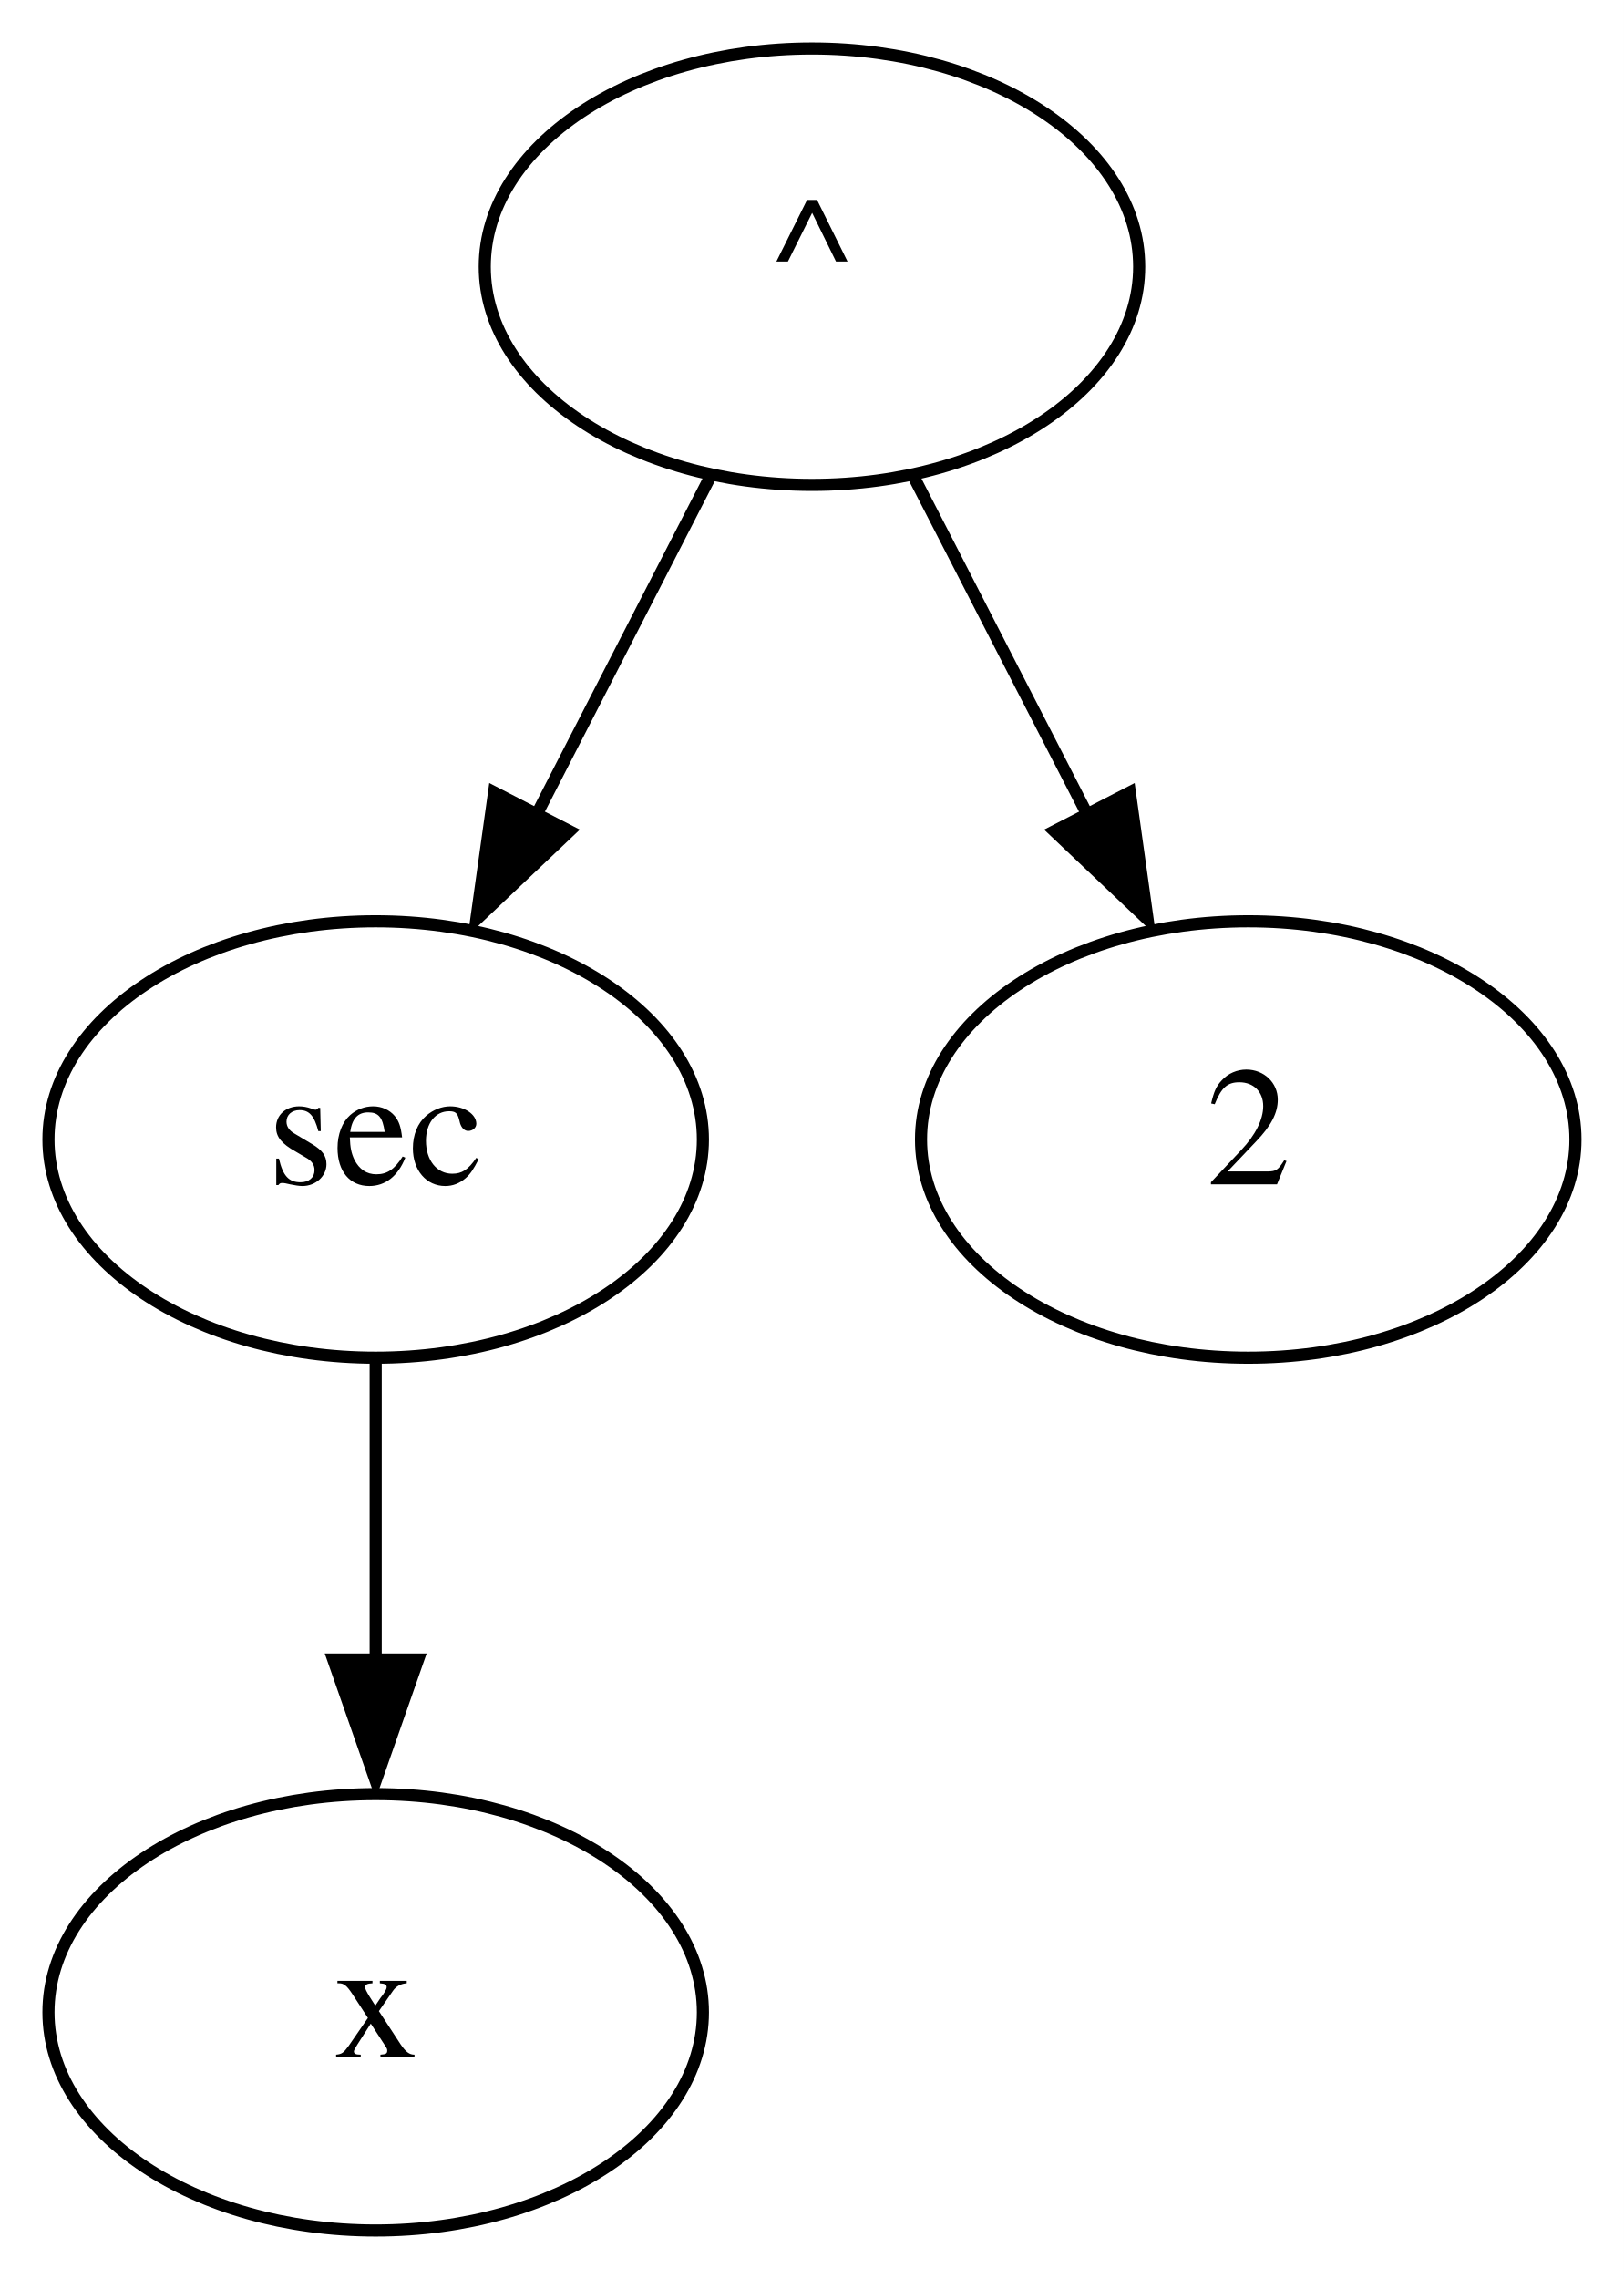
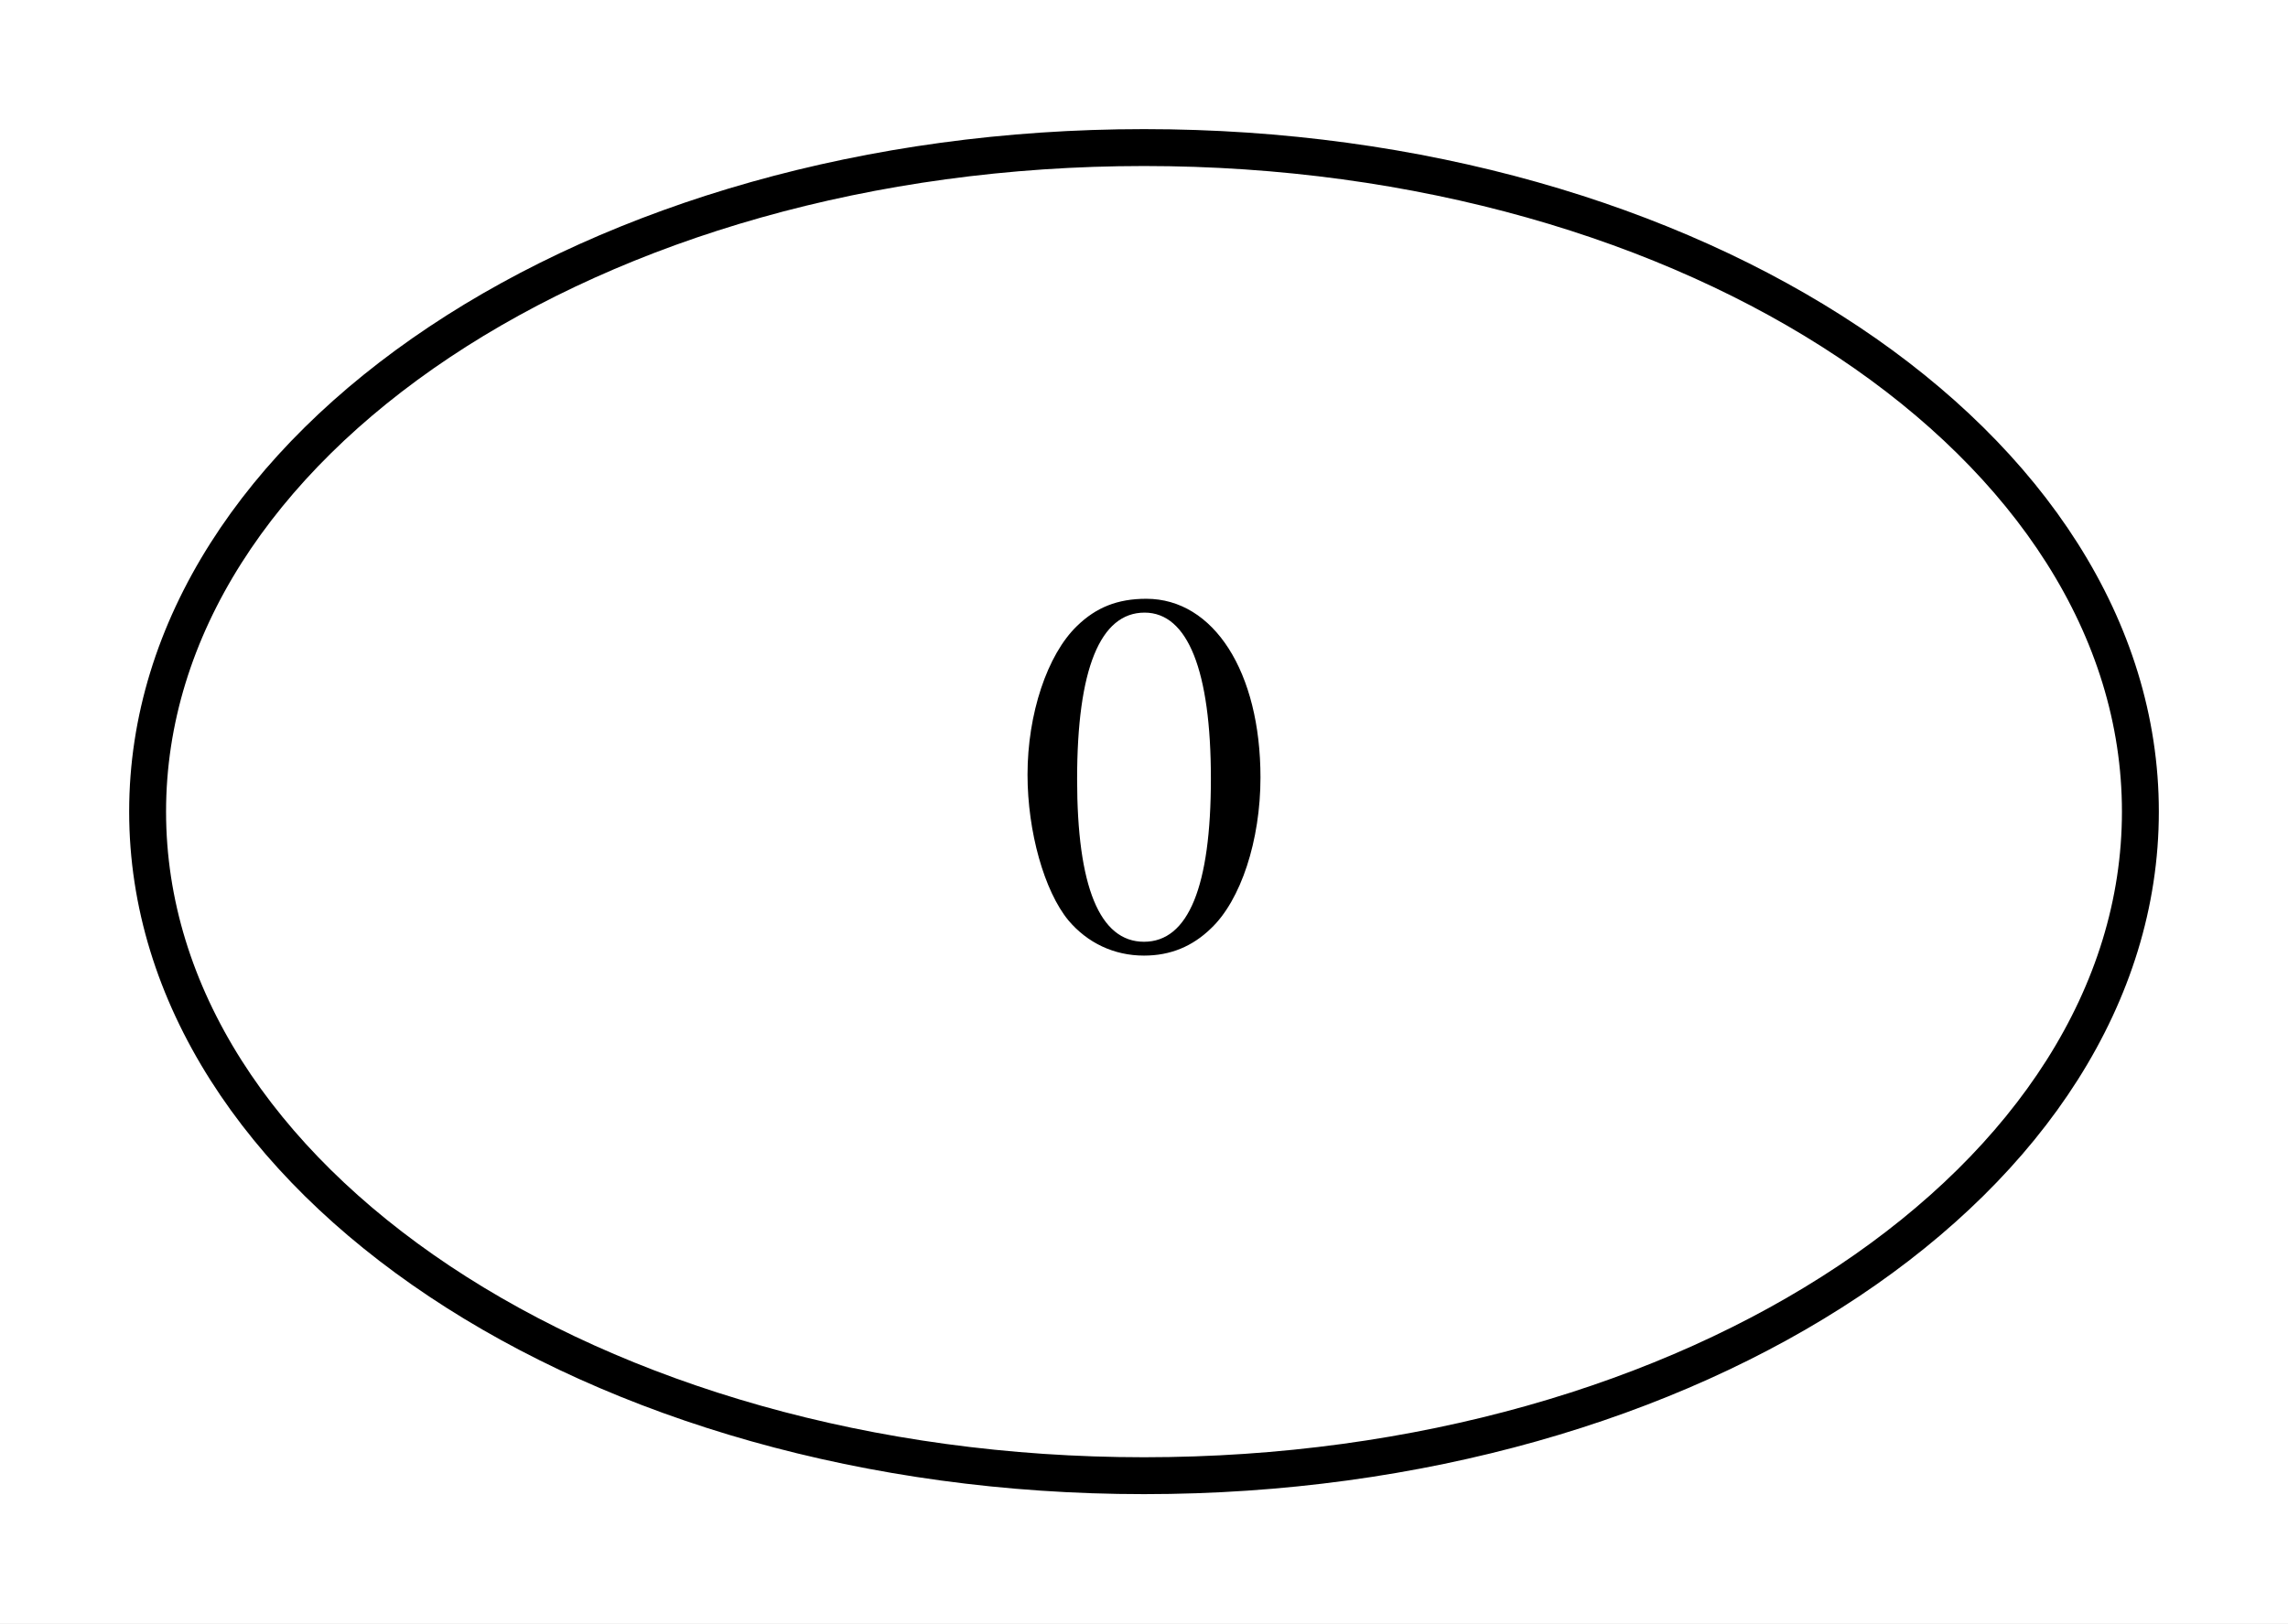
- <svg xmlns="http://www.w3.org/2000/svg" width="134pt" height="188pt" viewBox="0.00 0.00 134.00 188.00">
-   <g id="graph0" class="graph" transform="scale(1 1) rotate(0) translate(4 184)">
-     <polygon fill="white" stroke="none" points="-4,4 -4,-184 130,-184 130,4 -4,4" />
+ <svg xmlns="http://www.w3.org/2000/svg" width="62pt" height="44pt" viewBox="0.00 0.00 62.00 44.00">
+   <g id="graph0" class="graph" transform="scale(1 1) rotate(0) translate(4 40)">
+     <polygon fill="white" stroke="none" points="-4,4 -4,-40 58,-40 58,4 -4,4" />
    <g id="node1" class="node">
-       <ellipse fill="none" stroke="black" cx="63" cy="-162" rx="27" ry="18" />
-       <text text-anchor="middle" x="63" y="-158.3" font-family="Times,serif" font-size="14.00">^</text>
-     </g>
-     <g id="node2" class="node">
-       <ellipse fill="none" stroke="black" cx="27" cy="-90" rx="27" ry="18" />
-       <text text-anchor="middle" x="27" y="-86.3" font-family="Times,serif" font-size="14.00">sec</text>
-     </g>
-     <g id="edge2" class="edge">
-       <path fill="none" stroke="black" d="M54.65,-144.76C50.38,-136.46 45.08,-126.15 40.27,-116.79" />
-       <polygon fill="black" stroke="black" points="42.99,-115.44 35.3,-108.15 36.77,-118.64 42.99,-115.44" />
-     </g>
-     <g id="node4" class="node">
-       <ellipse fill="none" stroke="black" cx="99" cy="-90" rx="27" ry="18" />
-       <text text-anchor="middle" x="99" y="-86.3" font-family="Times,serif" font-size="14.00">2</text>
-     </g>
-     <g id="edge3" class="edge">
-       <path fill="none" stroke="black" d="M71.35,-144.76C75.62,-136.46 80.92,-126.15 85.73,-116.79" />
-       <polygon fill="black" stroke="black" points="89.23,-118.64 90.7,-108.15 83.01,-115.44 89.23,-118.64" />
-     </g>
-     <g id="node3" class="node">
      <ellipse fill="none" stroke="black" cx="27" cy="-18" rx="27" ry="18" />
-       <text text-anchor="middle" x="27" y="-14.3" font-family="Times,serif" font-size="14.00">x</text>
-     </g>
-     <g id="edge1" class="edge">
-       <path fill="none" stroke="black" d="M27,-71.7C27,-64.24 27,-55.32 27,-46.97" />
-       <polygon fill="black" stroke="black" points="30.5,-47.1 27,-37.1 23.5,-47.1 30.5,-47.1" />
+       <text text-anchor="middle" x="27" y="-14.3" font-family="Times,serif" font-size="14.00">0</text>
    </g>
  </g>
</svg>
